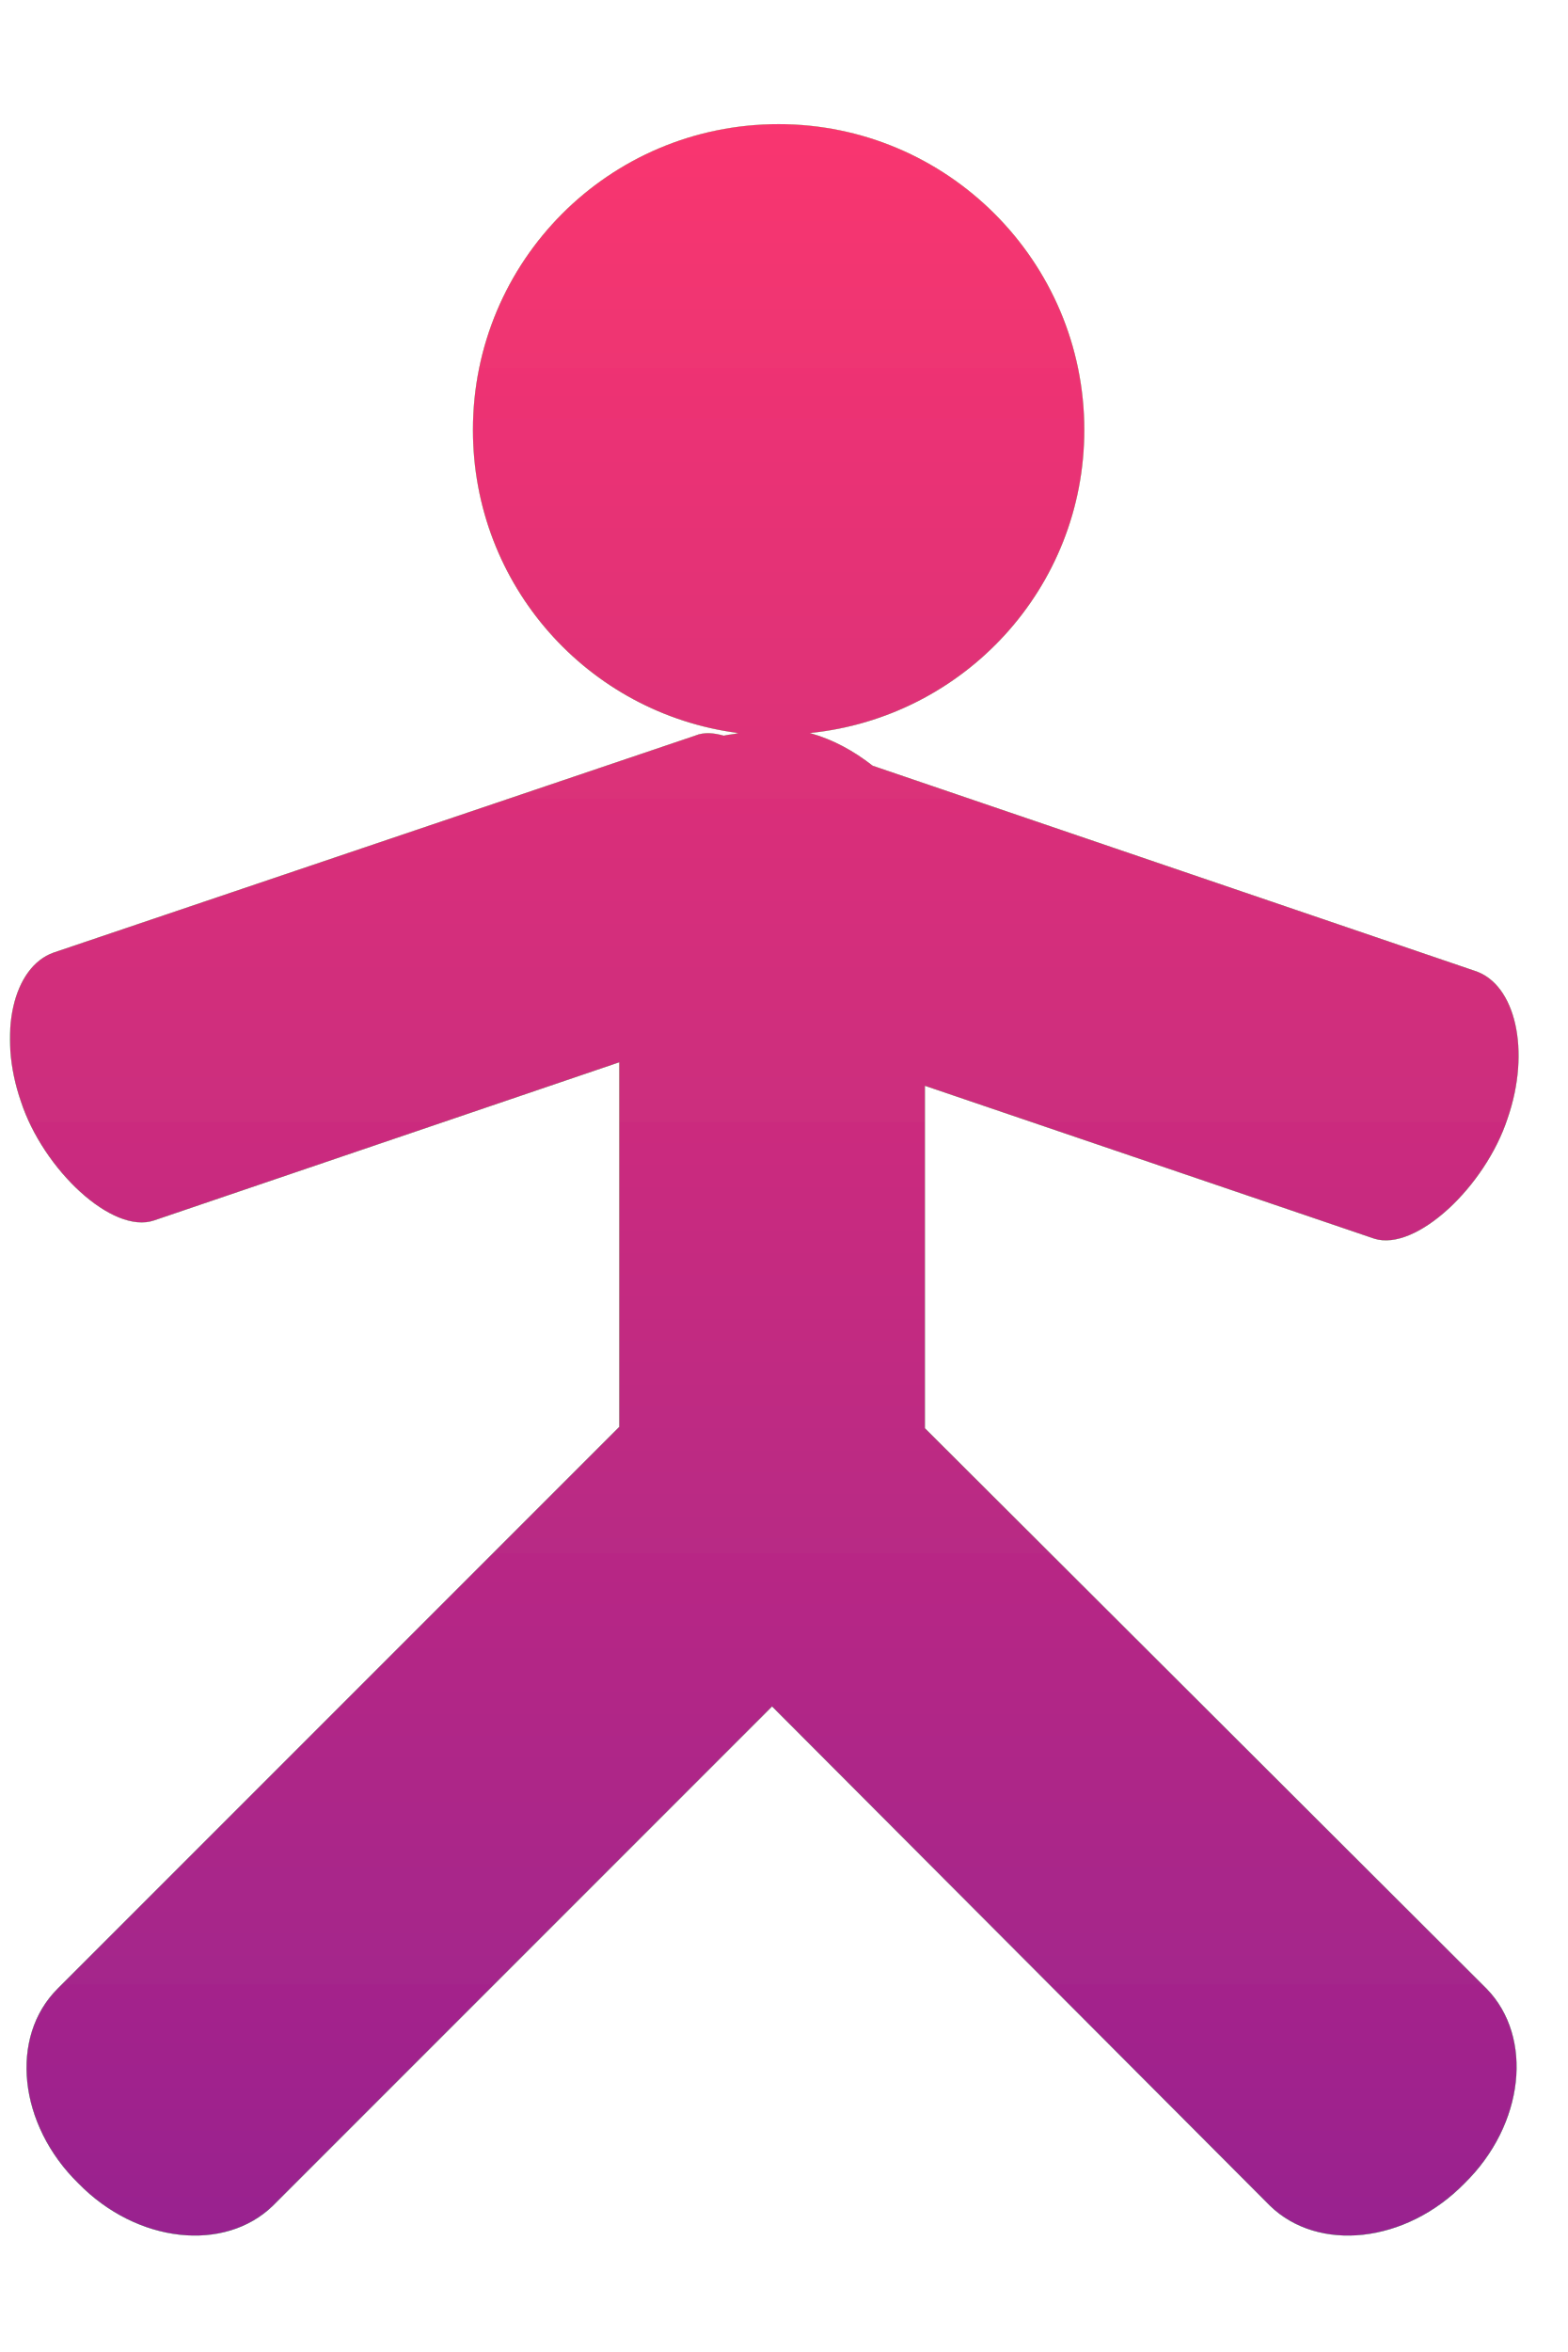
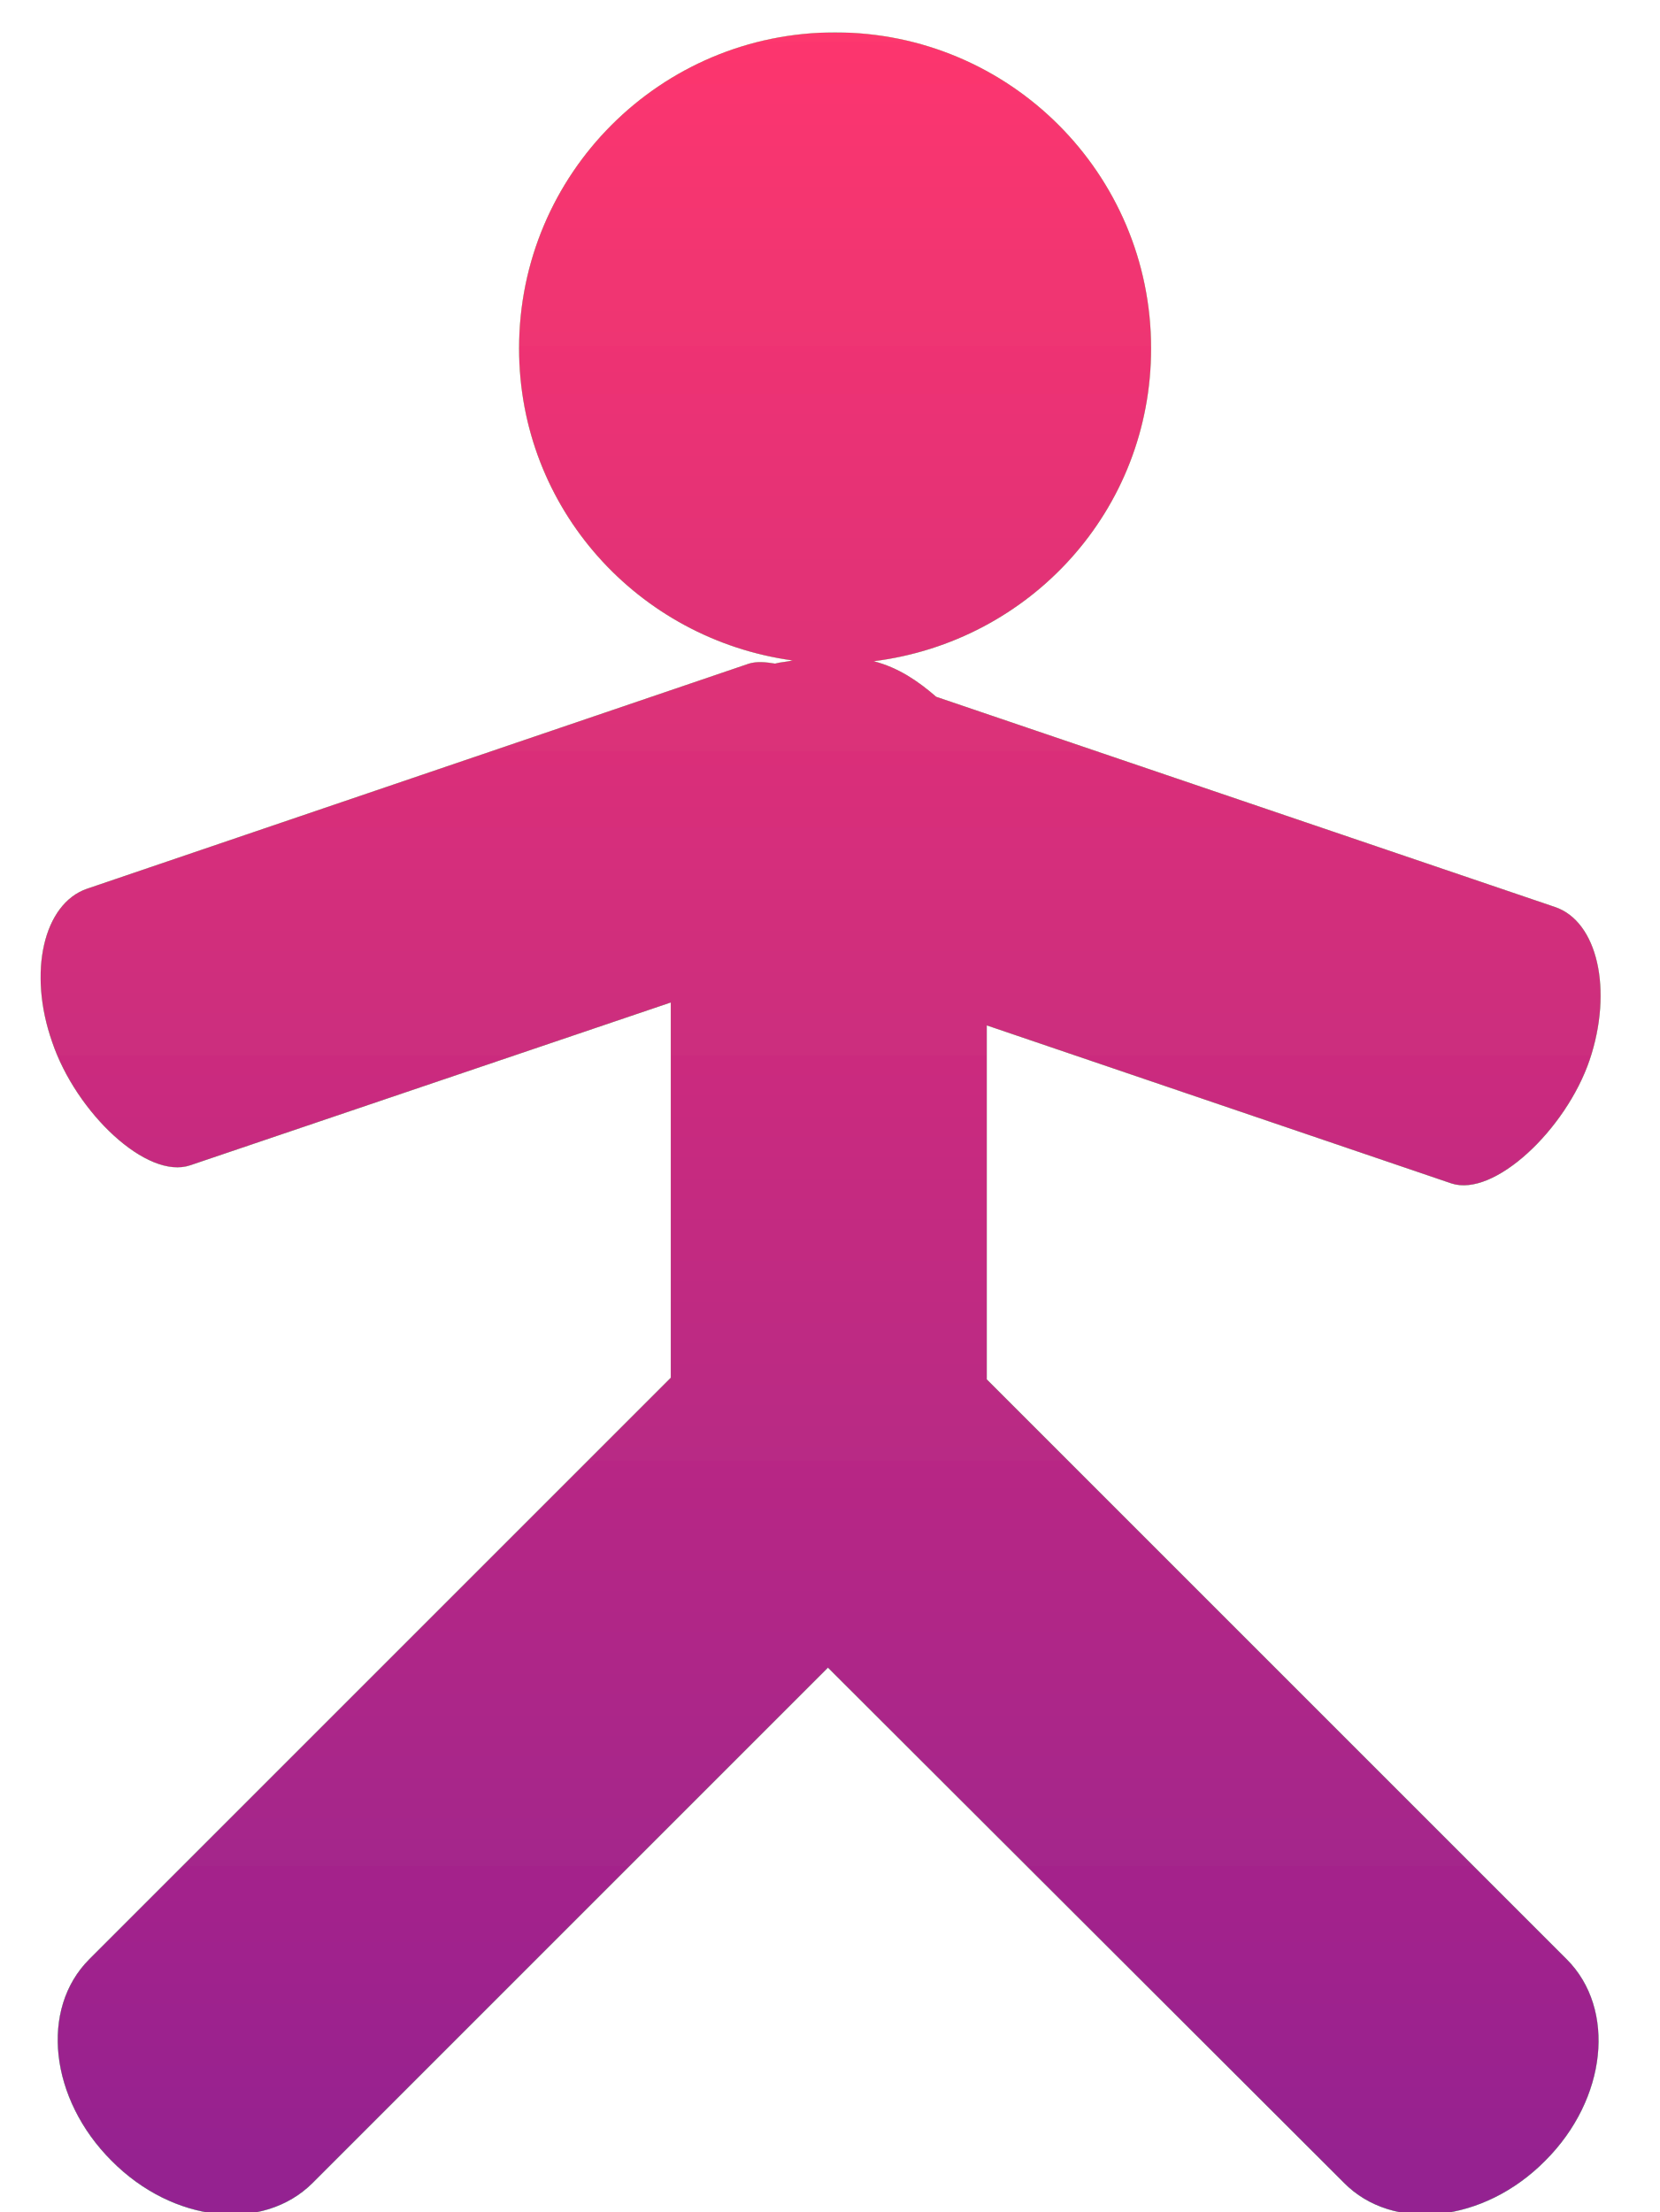
- <svg xmlns="http://www.w3.org/2000/svg" xmlns:xlink="http://www.w3.org/1999/xlink" width="12px" height="18px" viewBox="0 0 12 18">
+ <svg xmlns="http://www.w3.org/2000/svg" xmlns:xlink="http://www.w3.org/1999/xlink" width="21px" height="28px" viewBox="0 0 21 28">
  <filter filterUnits="objectBoundingBox" x="0.00" y="0.00" width="100.00" height="100.00" id="filter0">
-     <feImage x="0" y="0" width="12" height="18" preserveApectRatio="none" xlink:href="#symbol0" />
+     <feImage x="0" y="0" width="21" height="28" preserveApectRatio="none" xlink:href="#symbol0" />
    <feComposite in="grImage1" in2="SourceAlpha" operator="in" result="grOverlay1" />
    <feBlend in="grOverlay1" in2="SourceGraphic" mode="normal" result="gradientOverlay1" />
  </filter>
  <linearGradient id="linear_PSgrad_0" x1="50%" y1="100%" x2="50%" y2="0%">
    <stop offset="0%" stop-color="rgb(147,33,145)" stop-opacity="1" />
    <stop offset="100%" stop-color="rgb(255,55,109)" stop-opacity="1" />
  </linearGradient>
  <defs>
-     <rect x="0" y="0" width="12" height="18" id="symbol0" fill="url(#linear_PSgrad_0)" />
+     <rect x="0" y="0" width="21" height="28" id="symbol0" fill="url(#linear_PSgrad_0)" />
  </defs>
-   <path fillRule="evenodd" d="M 11.54 8.56C 11.37 9.08 10.84 9.58 10.52 9.48 10.52 9.48 7.08 8.31 7.08 8.31 7.08 8.31 7.08 10.93 7.08 10.93 7.08 10.93 11.38 15.22 11.38 15.22 11.74 15.59 11.67 16.26 11.21 16.71 10.76 17.17 10.09 17.24 9.72 16.88 9.72 16.88 5.91 13.06 5.91 13.06 5.91 13.06 2.09 16.88 2.09 16.88 1.72 17.24 1.05 17.17 0.6 16.71 0.14 16.26 0.07 15.59 0.44 15.22 0.44 15.22 4.74 10.92 4.74 10.92 4.74 10.92 4.74 8.13 4.74 8.13 4.74 8.13 1.18 9.34 1.18 9.34 0.86 9.45 0.33 8.95 0.16 8.43-0.02 7.91 0.1 7.4 0.41 7.29 0.41 7.29 5.32 5.63 5.32 5.63 5.39 5.6 5.47 5.61 5.54 5.63 5.58 5.62 5.62 5.62 5.65 5.61 4.5 5.46 3.62 4.48 3.62 3.29 3.62 2 4.66 0.95 5.96 0.95 7.25 0.95 8.3 2 8.3 3.29 8.3 4.5 7.38 5.49 6.2 5.61 6.38 5.66 6.54 5.75 6.68 5.86 6.68 5.86 11.29 7.43 11.29 7.43 11.6 7.53 11.72 8.04 11.54 8.56Z" fill="rgb(21,201,137)" filter="url(#filter0)" />
+   <path fillRule="evenodd" d="M 20.12 13.42C 19.82 14.3 18.91 15.16 18.37 14.98 18.37 14.98 12.49 12.98 12.49 12.98 12.49 12.98 12.49 17.46 12.49 17.46 12.49 17.46 19.83 24.8 19.83 24.8 20.46 25.43 20.34 26.57 19.56 27.35 18.78 28.14 17.63 28.26 17.01 27.63 17.01 27.63 10.48 21.11 10.48 21.11 10.48 21.11 3.96 27.63 3.96 27.63 3.33 28.26 2.19 28.14 1.41 27.35 0.63 26.57 0.5 25.43 1.13 24.8 1.13 24.8 8.49 17.44 8.49 17.44 8.49 17.44 8.49 12.69 8.49 12.69 8.49 12.69 2.41 14.75 2.41 14.75 1.86 14.94 0.96 14.08 0.66 13.19 0.35 12.31 0.55 11.44 1.1 11.25 1.1 11.25 9.48 8.4 9.48 8.4 9.58 8.37 9.69 8.38 9.81 8.4 9.88 8.38 9.95 8.38 10.03 8.36 8.08 8.09 6.57 6.44 6.57 4.41 6.57 2.2 8.36 0.41 10.57 0.41 12.78 0.41 14.57 2.2 14.57 4.41 14.57 6.46 13.04 8.12 11.06 8.37 11.37 8.45 11.62 8.62 11.85 8.82 11.85 8.82 19.68 11.48 19.68 11.48 20.22 11.66 20.42 12.53 20.12 13.42Z" fill="rgb(21,201,137)" filter="url(#filter0)" />
</svg>
